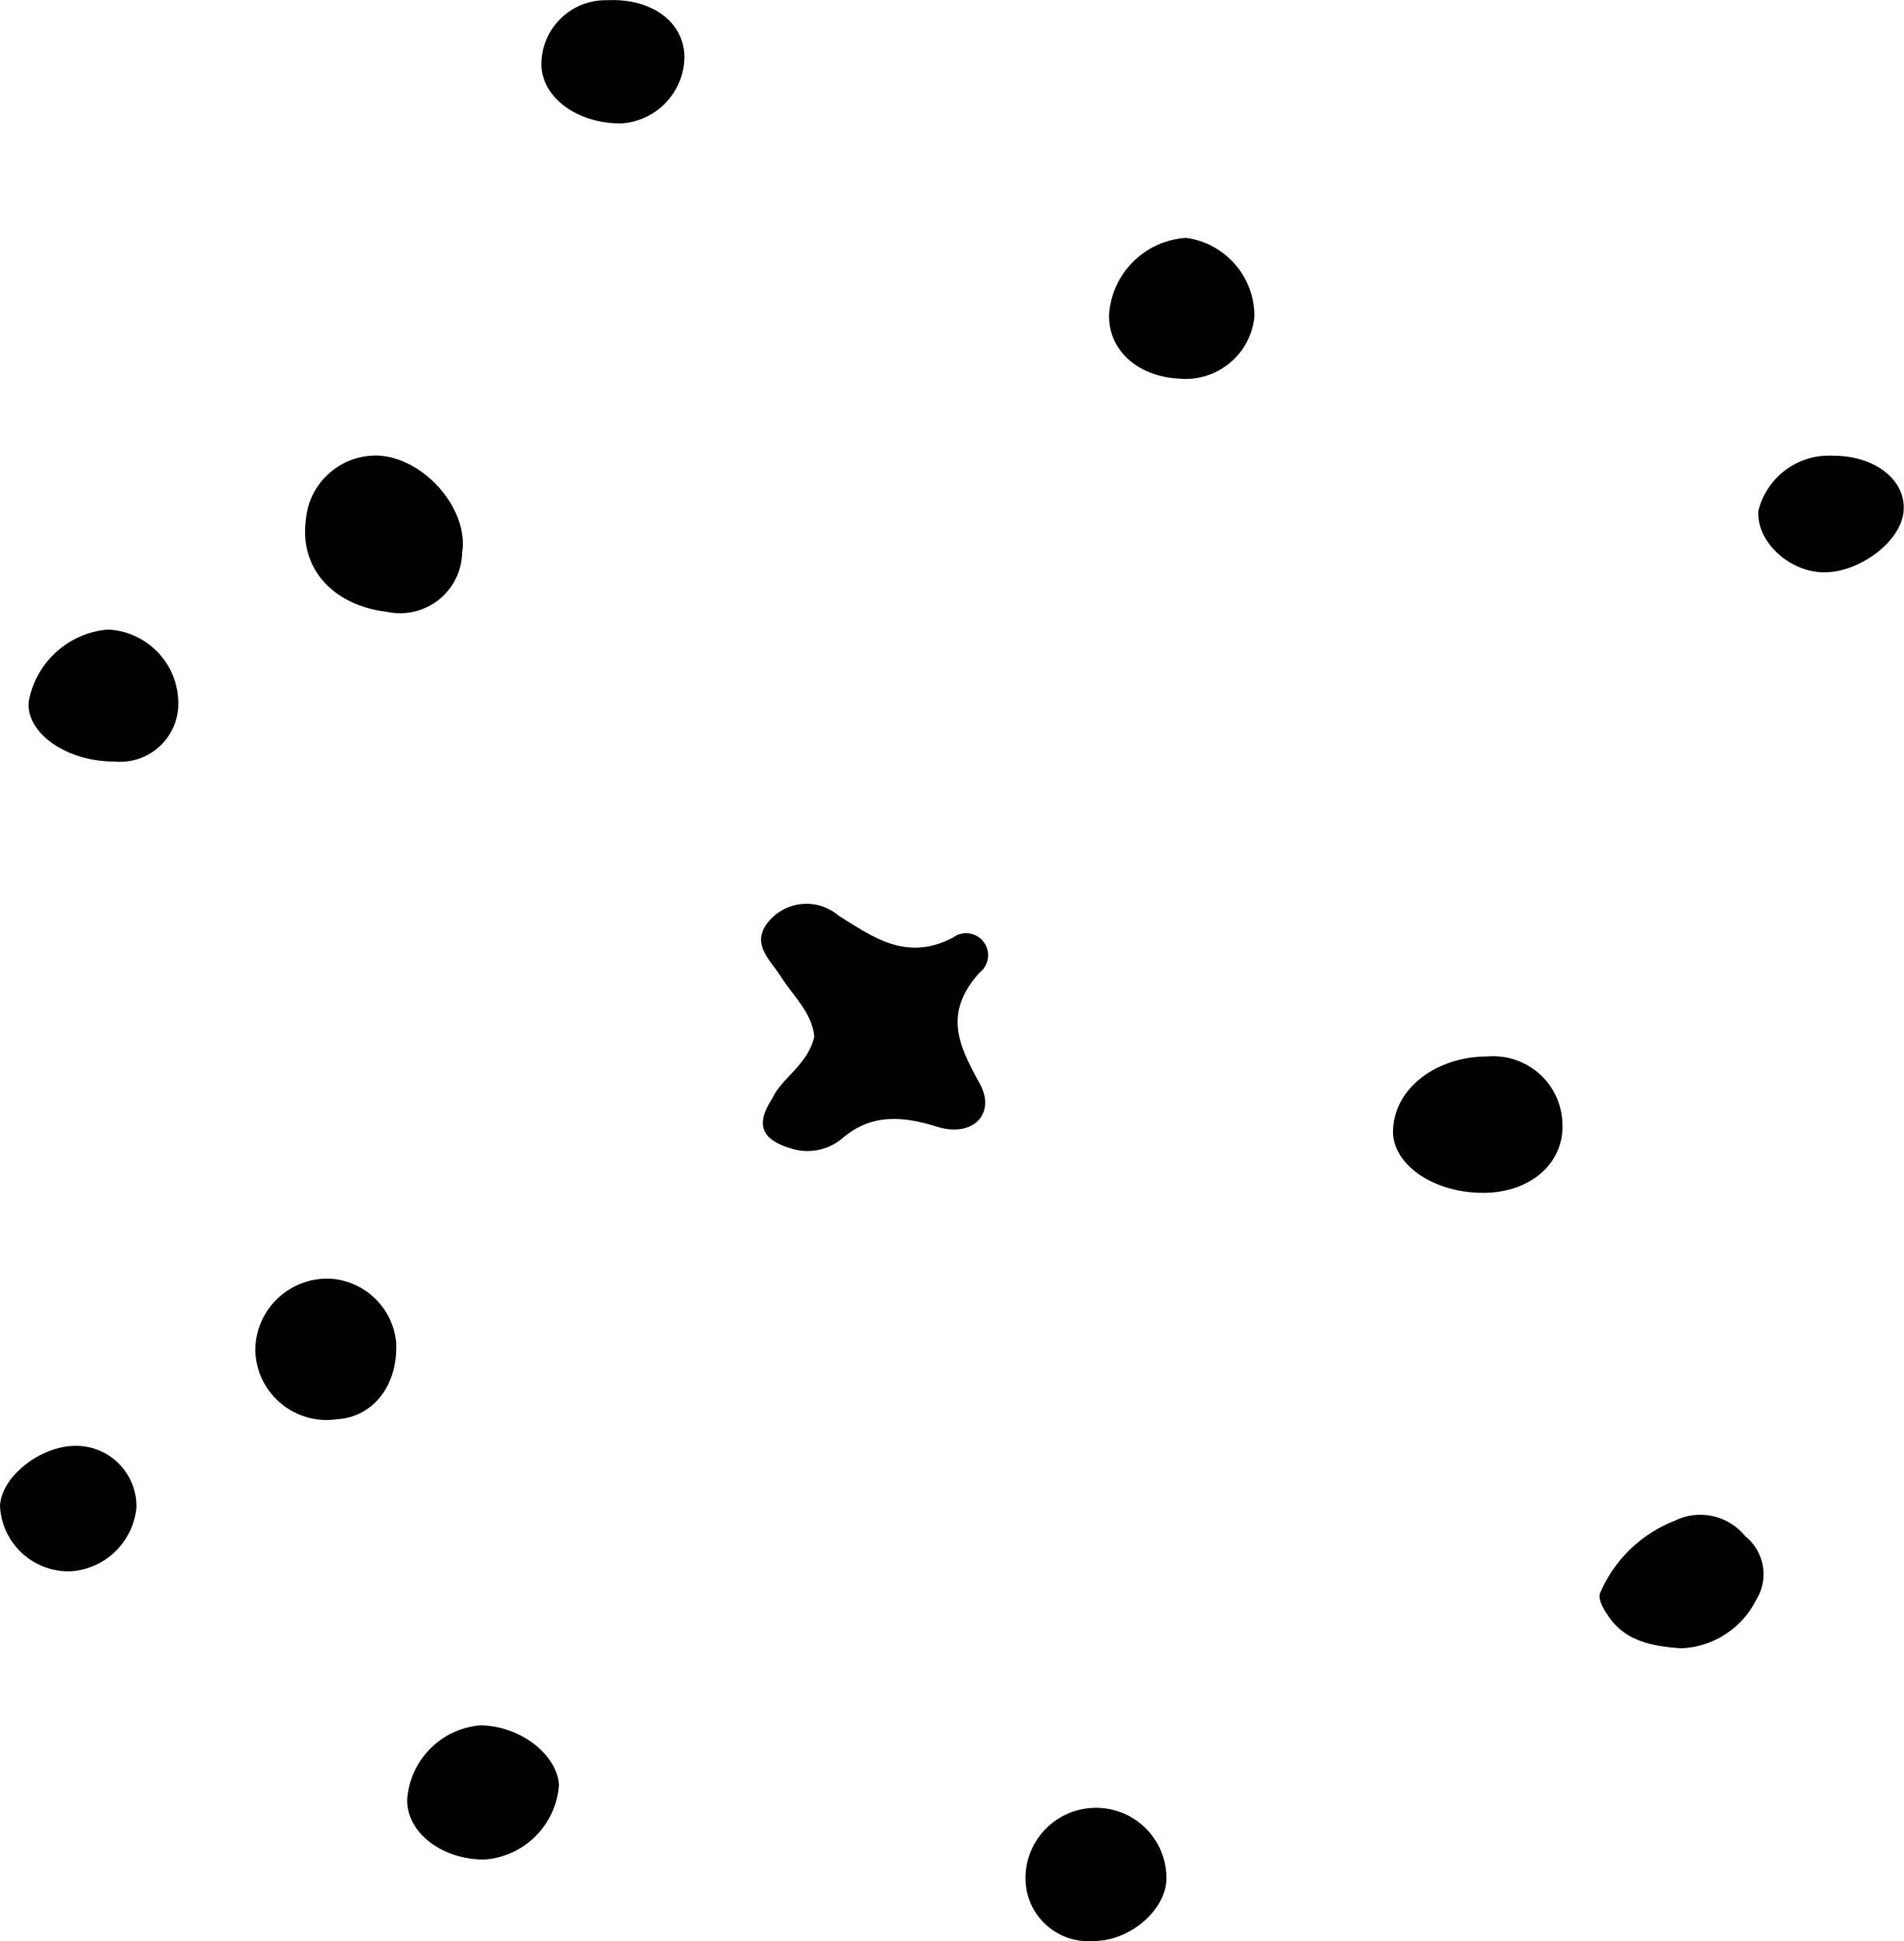
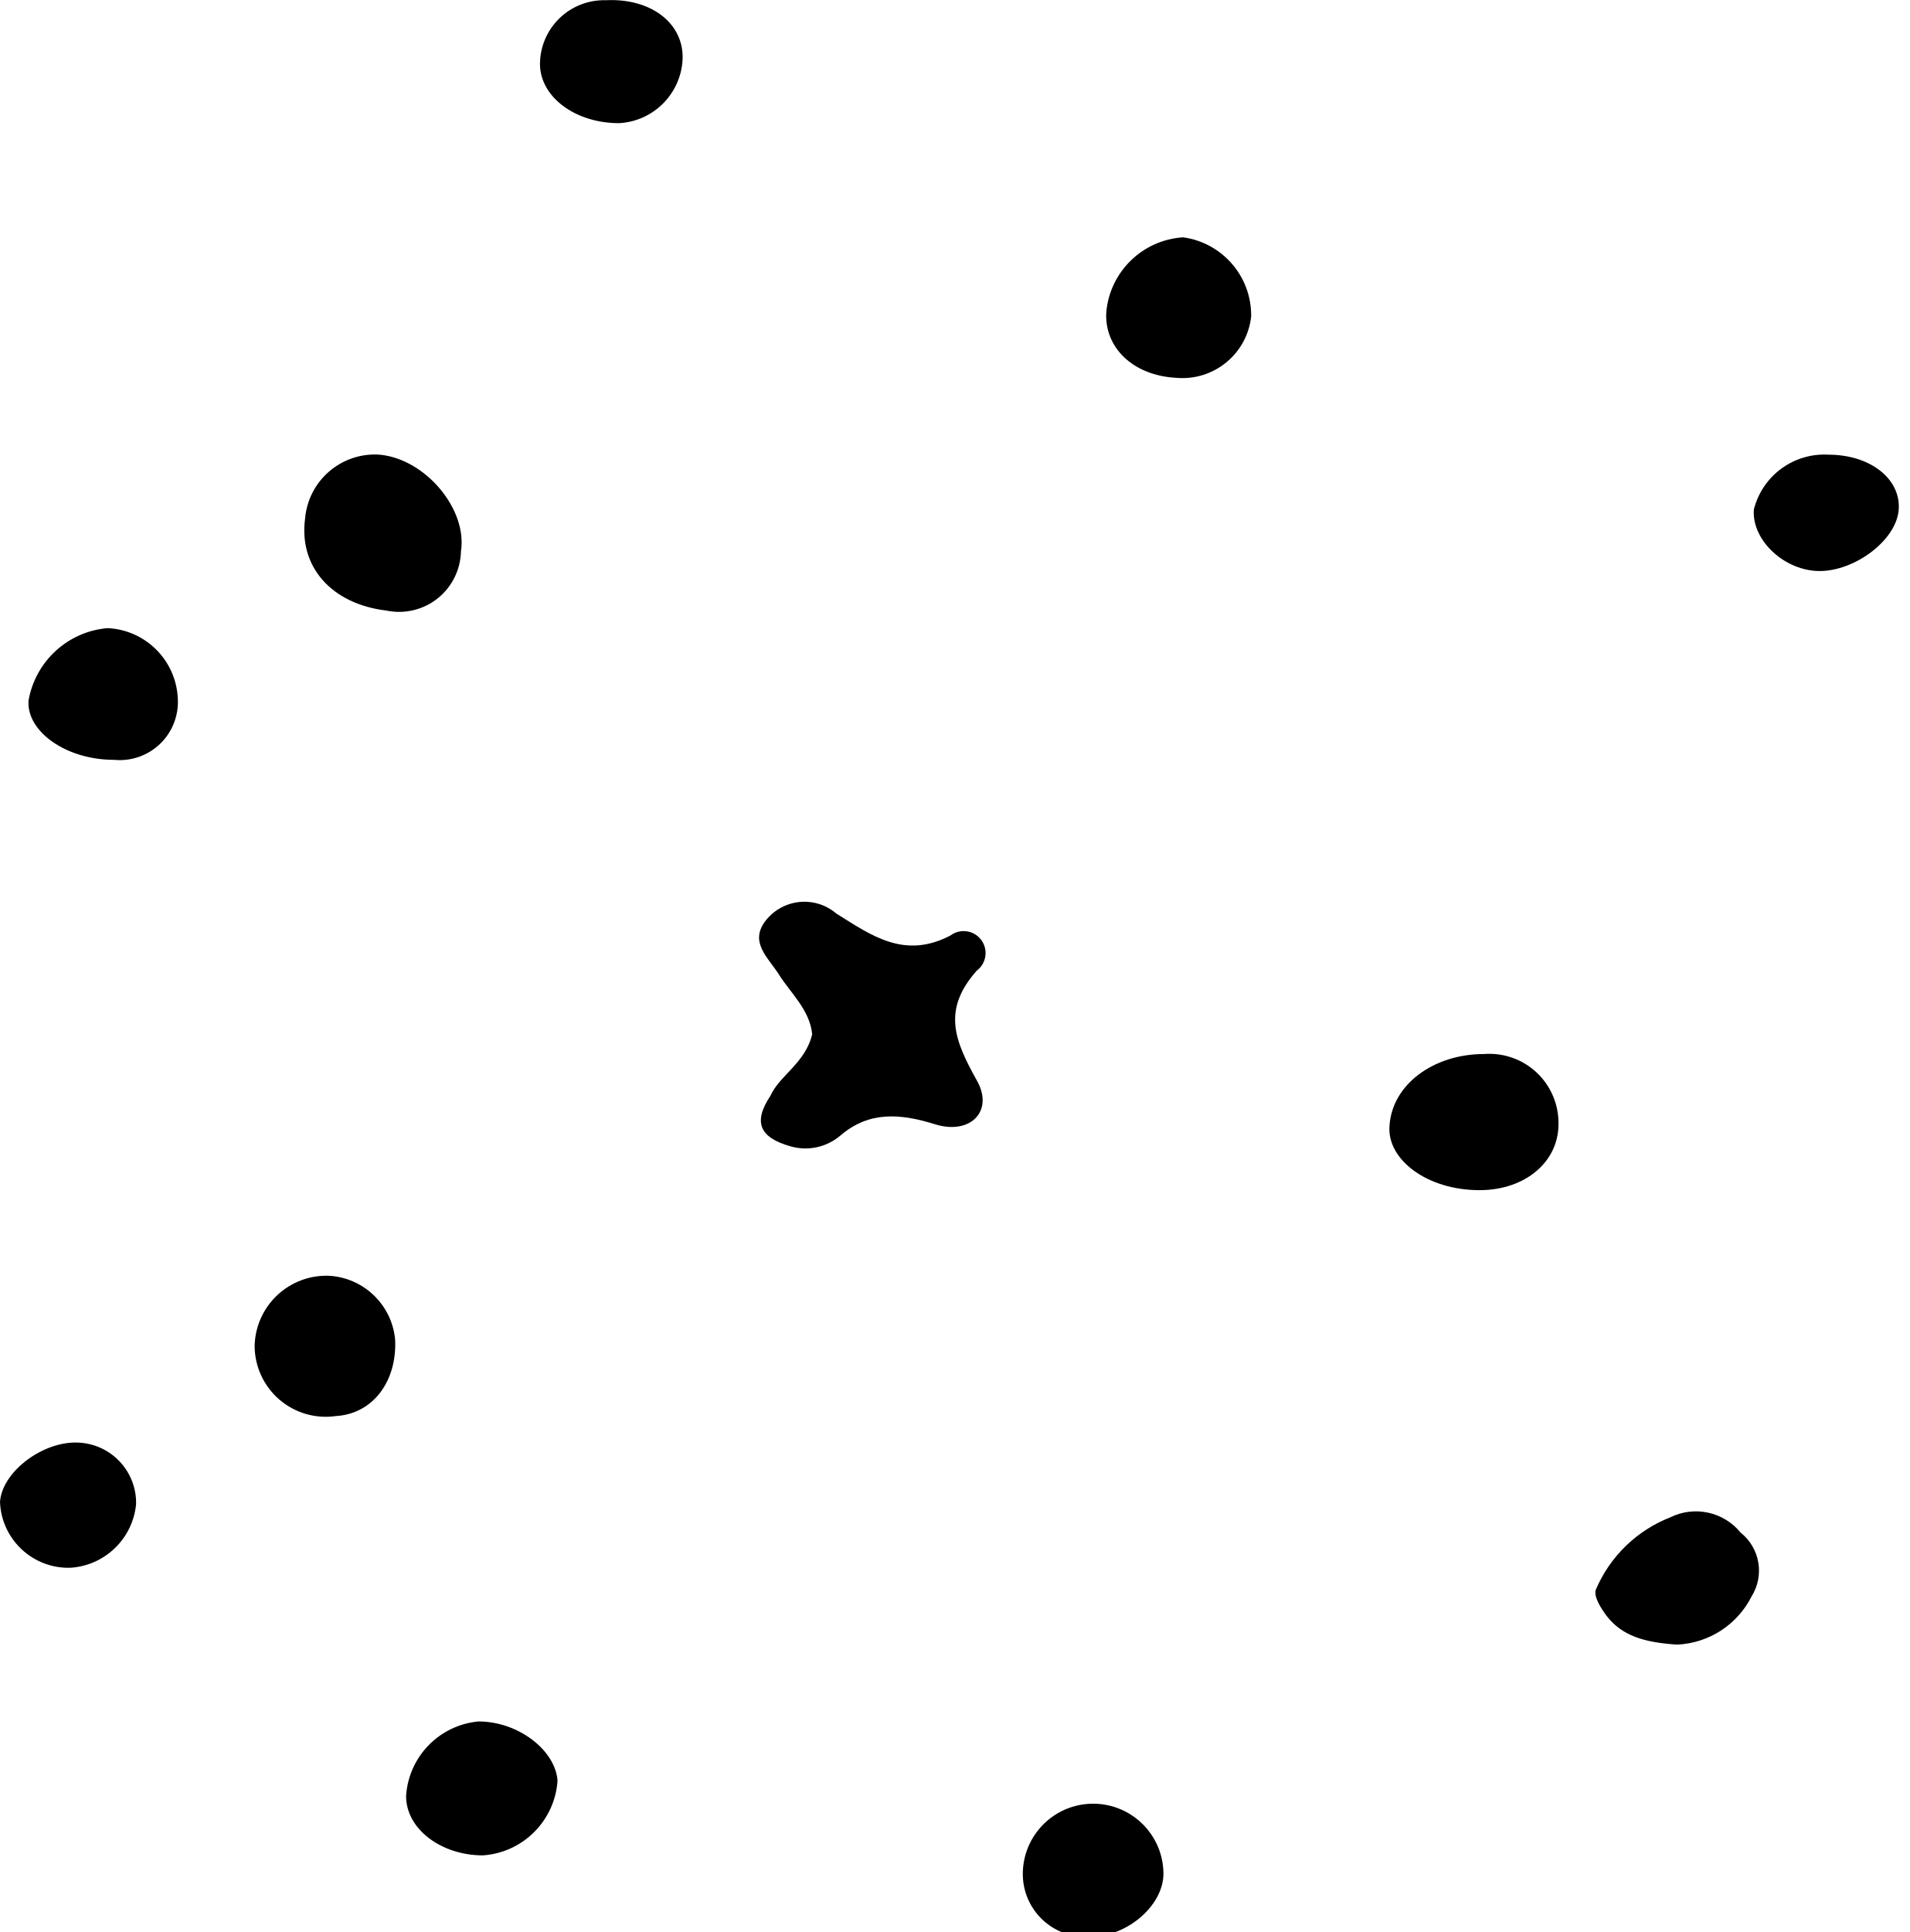
- <svg xmlns="http://www.w3.org/2000/svg" viewBox="0 0 86.51 88.21">
+ <svg xmlns="http://www.w3.org/2000/svg" fill="currentColor" viewBox="0 0 87 88">
  <g data-name="Layer 2">
    <g data-name="Layer 1">
      <g data-name="Calque 2">
        <path d="M37 47.11c-.1-1.1-1-1.9-1.5-2.7s-1.4-1.5-.6-2.5a2.24 2.24 0 013.2-.3c1.6 1 3.1 2.1 5.2 1a1 1 0 011.2 1.6c-1.6 1.8-1 3.2 0 5 .8 1.4-.3 2.5-1.9 2s-3-.6-4.3.5a2.45 2.45 0 01-2.3.5c-1.4-.4-1.7-1.1-.9-2.3.4-.91 1.6-1.5 1.9-2.8zM17.6 27.81c-2.5-.3-4-2-3.7-4.2a3.19 3.19 0 013.4-2.9c2.1.2 4 2.5 3.7 4.4a2.82 2.82 0 01-3.4 2.7zM67.4 54.21c-2.4 0-4.2-1.4-4.1-2.9.1-1.9 2-3.3 4.3-3.3a3.15 3.15 0 013.4 3.2c0 1.7-1.5 3-3.6 3zM57 14.41a3.15 3.15 0 01-3.4 2.8c-2-.1-3.3-1.4-3.2-3a3.75 3.75 0 013.5-3.4 3.59 3.59 0 013.1 3.6zM11.6 61.31a3.27 3.27 0 013.4-3.2A3.21 3.21 0 0118 61c.1 1.9-1 3.4-2.7 3.5a3.24 3.24 0 01-3.7-3.19zM21.8 78.41c1.8 0 3.5 1.3 3.6 2.7a3.66 3.66 0 01-3.4 3.4c-1.9 0-3.5-1.2-3.5-2.7a3.64 3.64 0 013.3-3.4zM76.4 74.91c-1.5-.1-2.5-.4-3.2-1.3-.3-.4-.6-.9-.5-1.2a6.11 6.11 0 013.4-3.3 2.63 2.63 0 013.2.7 2.21 2.21 0 01.5 2.9 4 4 0 01-3.4 2.2zM5.2 34.61c-2.2 0-4-1.3-3.9-2.7a4 4 0 013.6-3.3 3.36 3.36 0 013.2 3.2 2.65 2.65 0 01-2.9 2.8zM49.7 88.21a2.86 2.86 0 01-3.1-2.7 3.2 3.2 0 016.4-.3c.1 1.5-1.6 3-3.3 3zM31.1 2.61a3.06 3.06 0 01-2.9 3c-2 0-3.6-1.2-3.6-2.7a2.92 2.92 0 013-2.9c2-.1 3.5.99 3.5 2.6zM6.2 68.51a3.21 3.21 0 01-3 2.9 3.12 3.12 0 01-3.2-3c.1-1.4 2-2.8 3.6-2.7a2.75 2.75 0 012.6 2.8zM83.3 20.71c1.9 0 3.3 1.1 3.2 2.5s-2 2.8-3.6 2.8-3.1-1.4-3-2.8a3.31 3.31 0 013.4-2.5z" />
      </g>
    </g>
  </g>
</svg>
